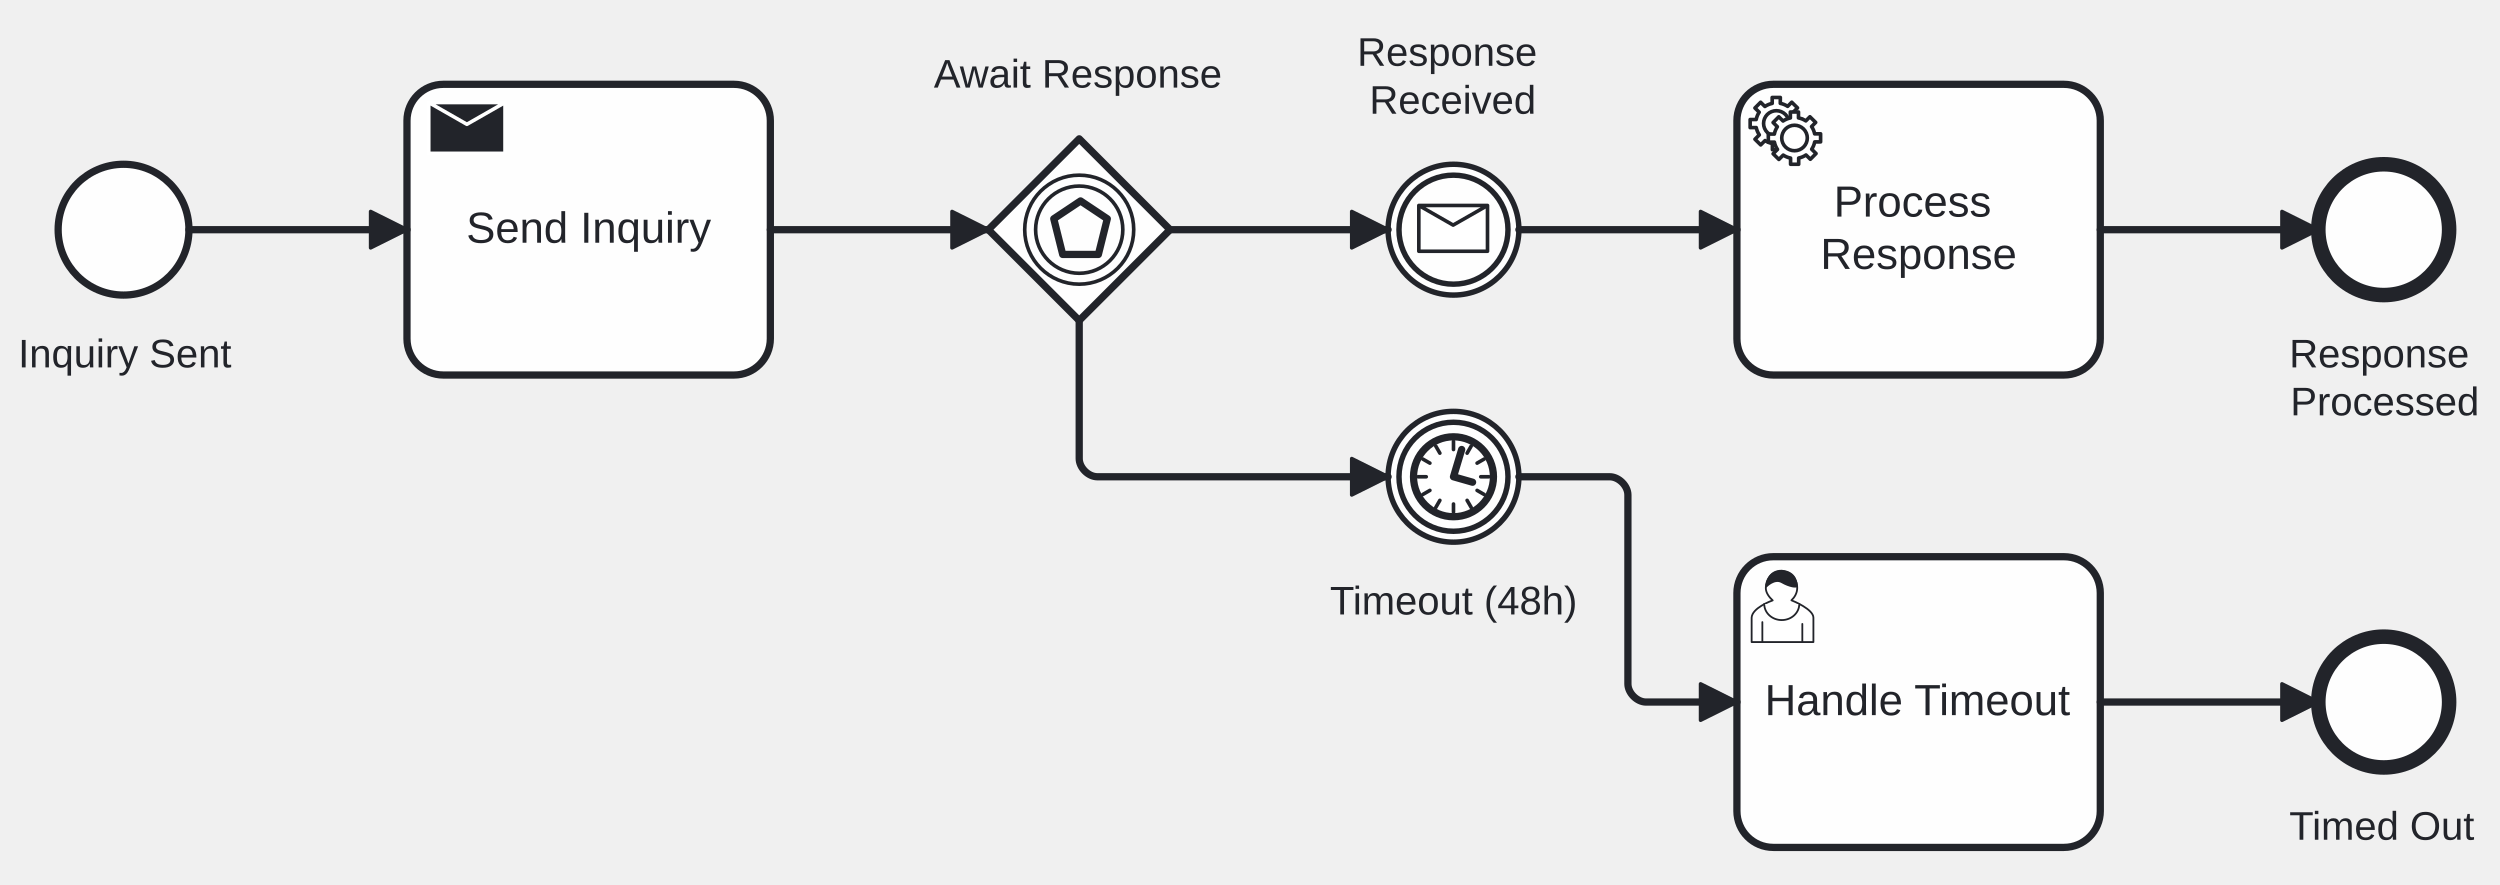
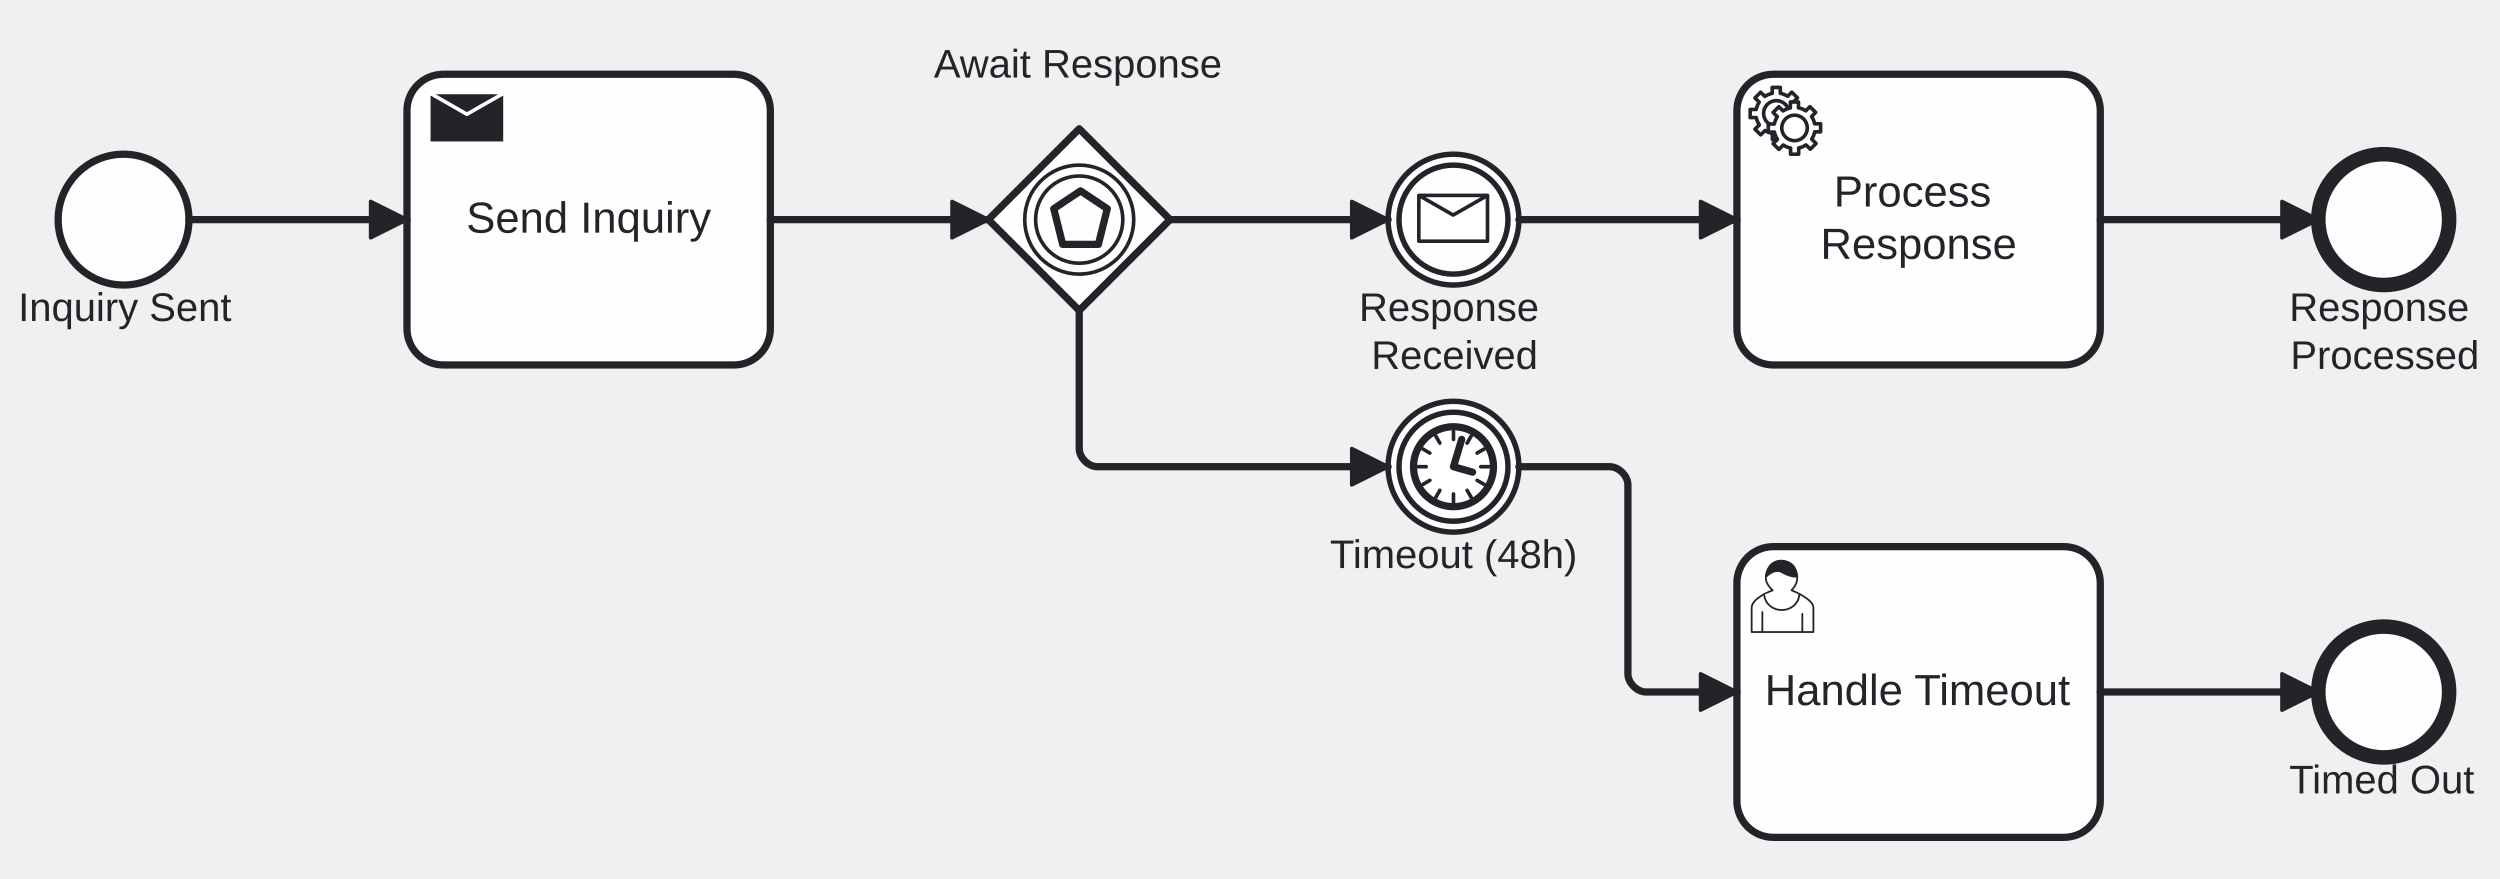
- <svg xmlns="http://www.w3.org/2000/svg" width="896" height="317" viewBox="176 80 688 237" version="1.1">
+ <svg xmlns="http://www.w3.org/2000/svg" width="896" height="315" viewBox="176 86 688 229" version="1.1">
  <g class="djs-group">
    <g class="djs-element djs-shape" data-element-id="Start" transform="translate(192, 122)" style="display: block;">
      <g class="djs-visual">
        <circle cx="18" cy="18" r="18" style="stroke-linecap: round; stroke-linejoin: round; stroke: hsl(225, 10%, 15%); stroke-width: 2px; fill: white; fill-opacity: 0.95;" />
      </g>
      <rect style="fill: none; stroke-opacity: 0; stroke: white; stroke-width: 15px;" class="djs-hit djs-hit-all" x="0" y="0" width="36" height="36" />
      <circle cx="18" cy="18" r="23" style="fill: none;" class="djs-outline" />
+     </g>
+   </g>
+   <g class="djs-group">
+     <g class="djs-element djs-shape" data-element-id="Start_label" transform="translate(181, 158)" style="display: block;">
+       <g class="djs-visual">
+         <text style="font-family: Arial, sans-serif; font-size: 11px; font-weight: normal; fill: hsl(225, 10%, 15%);" lineHeight="1.2" class="djs-label">
+           <tspan x="0" y="9.9">Inquiry Sent</tspan>
+         </text>
+       </g>
+       <rect style="fill: none; stroke-opacity: 0; stroke: white; stroke-width: 15px;" class="djs-hit djs-hit-all" x="0" y="0" width="59" height="14" />
+       <rect x="-5" y="-5" rx="4" width="69" height="24" style="fill: none;" class="djs-outline" />
    </g>
  </g>
  <g class="djs-group">
    <g class="djs-element djs-shape" data-element-id="SendInquiry" transform="translate(288, 100)" style="display: block;">
      <g class="djs-visual">
        <rect x="0" y="0" width="100" height="80" rx="10" ry="10" style="stroke-linecap: round; stroke-linejoin: round; stroke: hsl(225, 10%, 15%); stroke-width: 2px; fill: white; fill-opacity: 0.95;" />
        <text style="font-family: Arial, sans-serif; font-size: 12px; font-weight: normal; fill: hsl(225, 10%, 15%);" lineHeight="1.2" class="djs-label">
          <tspan x="16.316" y="43.6">Send Inquiry</tspan>
        </text>
        <path style="fill: hsl(225, 10%, 15%); stroke-linecap: round; stroke-linejoin: round; stroke: white; stroke-width: 1px;" d="m 5.985,4.998 l 0,14 l 21,0 l 0,-14 z l 10.5,6 l 10.5,-6" />
      </g>
      <rect style="fill: none; stroke-opacity: 0; stroke: white; stroke-width: 15px;" class="djs-hit djs-hit-all" x="0" y="0" width="100" height="80" />
      <rect x="-5" y="-5" rx="14" width="110" height="90" style="fill: none;" class="djs-outline" />
    </g>
  </g>
  <g class="djs-group">
    <g class="djs-element djs-shape" data-element-id="EBG" transform="translate(448, 115)" style="display: block;">
      <g class="djs-visual">
        <polygon style="stroke-linecap: round; stroke-linejoin: round; stroke: hsl(225, 10%, 15%); stroke-width: 2px; fill: white; fill-opacity: 0.95;" points="25,0 50,25 25,50 0,25" />
        <circle cx="25" cy="25" r="15" style="stroke-linecap: round; stroke-linejoin: round; stroke: hsl(225, 10%, 15%); stroke-width: 1px; fill: none;" />
        <circle cx="25" cy="25" r="12" style="stroke-linecap: round; stroke-linejoin: round; stroke: hsl(225, 10%, 15%); stroke-width: 1px; fill: none;" />
        <path style="fill: none; stroke-linecap: round; stroke-linejoin: round; stroke: hsl(225, 10%, 15%); stroke-width: 2px;" d="m 18,22 7.364,-4.909 7.364,4.909 -2.455,9.818 -9.818,0 z" />
      </g>
      <rect style="fill: none; stroke-opacity: 0; stroke: white; stroke-width: 15px;" class="djs-hit djs-hit-all" x="0" y="0" width="50" height="50" />
      <rect style="transform-box: fill-box; transform: rotate(45deg); transform-origin: center; fill: none;" x="2" y="2" rx="4" width="46" height="46" class="djs-outline" />
    </g>
  </g>
  <g class="djs-group">
    <g class="djs-element djs-shape" data-element-id="EBG_label" transform="translate(433, 91)" style="display: block;">
      <g class="djs-visual">
        <text style="font-family: Arial, sans-serif; font-size: 11px; font-weight: normal; fill: hsl(225, 10%, 15%);" lineHeight="1.2" class="djs-label">
          <tspan x="0" y="9.9">Await Response</tspan>
        </text>
      </g>
      <rect style="fill: none; stroke-opacity: 0; stroke: white; stroke-width: 15px;" class="djs-hit djs-hit-all" x="0" y="0" width="80" height="14" />
      <rect x="-5" y="-5" rx="4" width="90" height="24" style="fill: none;" class="djs-outline" />
    </g>
  </g>
  <g class="djs-group">
    <g class="djs-element djs-shape" data-element-id="MsgCatch" style="display: block;" transform="translate(558, 122)">
      <g class="djs-visual">
        <circle cx="18" cy="18" r="18" style="stroke-linecap: round; stroke-linejoin: round; stroke: hsl(225, 10%, 15%); stroke-width: 1.5px; fill: white; fill-opacity: 0.95;" />
        <circle cx="18" cy="18" r="15" style="stroke-linecap: round; stroke-linejoin: round; stroke: hsl(225, 10%, 15%); stroke-width: 1.5px; fill: none;" />
        <path style="fill: white; stroke-linecap: round; stroke-linejoin: round; stroke: hsl(225, 10%, 15%); stroke-width: 1px;" d="m 8.46,11.34 l 0,12.6 l 18.9,0 l 0,-12.6 z l 9.45,5.4 l 9.45,-5.4" />
      </g>
      <rect style="fill: none; stroke-opacity: 0; stroke: white; stroke-width: 15px;" class="djs-hit djs-hit-all" x="0" y="0" width="36" height="36" />
      <circle cx="18" cy="18" r="23" style="fill: none;" class="djs-outline" />
    </g>
  </g>
  <g class="djs-group">
    <g class="djs-element djs-shape" data-element-id="TimerCatch" style="display: block;" transform="translate(558, 190)">
      <g class="djs-visual">
        <circle cx="18" cy="18" r="18" style="stroke-linecap: round; stroke-linejoin: round; stroke: hsl(225, 10%, 15%); stroke-width: 1.5px; fill: white; fill-opacity: 0.95;" />
        <circle cx="18" cy="18" r="15" style="stroke-linecap: round; stroke-linejoin: round; stroke: hsl(225, 10%, 15%); stroke-width: 1.5px; fill: none;" />
        <circle cx="18" cy="18" r="11" style="stroke-linecap: round; stroke-linejoin: round; stroke: hsl(225, 10%, 15%); stroke-width: 2px; fill: white;" />
        <path style="fill: none; stroke-linecap: round; stroke-linejoin: round; stroke: hsl(225, 10%, 15%); stroke-width: 2px;" d="M 18,18 l 2.25,-7.5 m -2.25,7.5 l 5.25,1.5 " />
        <path style="fill: none; stroke-linecap: round; stroke-linejoin: round; stroke: hsl(225, 10%, 15%); stroke-width: 1px;" transform="rotate(0,18,18)" d="M 18,18 m 0,7.5 l -0,2.25 " />
        <path style="fill: none; stroke-linecap: round; stroke-linejoin: round; stroke: hsl(225, 10%, 15%); stroke-width: 1px;" transform="rotate(30,18,18)" d="M 18,18 m 0,7.5 l -0,2.25 " />
        <path style="fill: none; stroke-linecap: round; stroke-linejoin: round; stroke: hsl(225, 10%, 15%); stroke-width: 1px;" transform="rotate(60,18,18)" d="M 18,18 m 0,7.5 l -0,2.25 " />
        <path style="fill: none; stroke-linecap: round; stroke-linejoin: round; stroke: hsl(225, 10%, 15%); stroke-width: 1px;" transform="rotate(90,18,18)" d="M 18,18 m 0,7.5 l -0,2.25 " />
        <path style="fill: none; stroke-linecap: round; stroke-linejoin: round; stroke: hsl(225, 10%, 15%); stroke-width: 1px;" transform="rotate(120,18,18)" d="M 18,18 m 0,7.5 l -0,2.25 " />
        <path style="fill: none; stroke-linecap: round; stroke-linejoin: round; stroke: hsl(225, 10%, 15%); stroke-width: 1px;" transform="rotate(150,18,18)" d="M 18,18 m 0,7.5 l -0,2.25 " />
        <path style="fill: none; stroke-linecap: round; stroke-linejoin: round; stroke: hsl(225, 10%, 15%); stroke-width: 1px;" transform="rotate(180,18,18)" d="M 18,18 m 0,7.5 l -0,2.25 " />
        <path style="fill: none; stroke-linecap: round; stroke-linejoin: round; stroke: hsl(225, 10%, 15%); stroke-width: 1px;" transform="rotate(210,18,18)" d="M 18,18 m 0,7.5 l -0,2.25 " />
        <path style="fill: none; stroke-linecap: round; stroke-linejoin: round; stroke: hsl(225, 10%, 15%); stroke-width: 1px;" transform="rotate(240,18,18)" d="M 18,18 m 0,7.5 l -0,2.25 " />
        <path style="fill: none; stroke-linecap: round; stroke-linejoin: round; stroke: hsl(225, 10%, 15%); stroke-width: 1px;" transform="rotate(270,18,18)" d="M 18,18 m 0,7.5 l -0,2.25 " />
        <path style="fill: none; stroke-linecap: round; stroke-linejoin: round; stroke: hsl(225, 10%, 15%); stroke-width: 1px;" transform="rotate(300,18,18)" d="M 18,18 m 0,7.5 l -0,2.25 " />
        <path style="fill: none; stroke-linecap: round; stroke-linejoin: round; stroke: hsl(225, 10%, 15%); stroke-width: 1px;" transform="rotate(330,18,18)" d="M 18,18 m 0,7.5 l -0,2.25 " />
      </g>
      <rect style="fill: none; stroke-opacity: 0; stroke: white; stroke-width: 15px;" class="djs-hit djs-hit-all" x="0" y="0" width="36" height="36" />
      <circle cx="18" cy="18" r="23" style="fill: none;" class="djs-outline" />
    </g>
  </g>
  <g class="djs-group">
    <g class="djs-element djs-shape" data-element-id="ProcessResponse" style="display: block;" transform="translate(654, 100)">
      <g class="djs-visual">
        <rect x="0" y="0" width="100" height="80" rx="10" ry="10" style="stroke-linecap: round; stroke-linejoin: round; stroke: hsl(225, 10%, 15%); stroke-width: 2px; fill: white; fill-opacity: 0.95;" />
        <text style="font-family: Arial, sans-serif; font-size: 12px; font-weight: normal; fill: hsl(225, 10%, 15%);" lineHeight="1.2" class="djs-label">
          <tspan x="26.66" y="36.4">Process </tspan>
          <tspan x="22.988" y="50.8">Response</tspan>
        </text>
        <circle cx="5" cy="5" r="5" style="stroke-linecap: round; stroke-linejoin: round; stroke: none; stroke-width: 2px; fill: white;" transform="translate(6, 6)" />
        <path style="fill: white; stroke-linecap: round; stroke-linejoin: round; stroke: hsl(225, 10%, 15%); stroke-width: 1px;" d="m 12,18 v -1.713 c 0.352,-0.07 0.704,-0.178 1.048,-0.321 0.344,-0.145 0.666,-0.321 0.966,-0.521 l 1.194,1.18 1.567,-1.577 -1.195,-1.18 c 0.403,-0.614 0.683,-1.299 0.825,-2.018 l 1.622,-0.01 v -2.22 l -1.637,0.01 c -0.073,-0.352 -0.178,-0.7 -0.324,-1.044 -0.145,-0.344 -0.321,-0.664 -0.523,-0.962 l 1.131,-1.136 -1.583,-1.563 -1.13,1.136 c -0.614,-0.401 -1.303,-0.681 -2.023,-0.822 l 0.009,-1.619 h -2.241 l 0.004,1.631 c -0.354,0.074 -0.705,0.18 -1.05,0.324 -0.344,0.144 -0.665,0.321 -0.964,0.52 l -1.17,-1.158 -1.567,1.579 1.168,1.157 c -0.403,0.613 -0.683,1.298 -0.825,2.017 l -1.659,0.003 v 2.222 l 1.672,-0.006 c 0.073,0.351 0.18,0.702 0.324,1.045 0.145,0.344 0.321,0.664 0.523,0.961 l -1.199,1.197 1.584,1.56 1.196,-1.193 c 0.614,0.403 1.303,0.682 2.023,0.823 l 7.19e-4,1.699 h 2.227 z m 0.221,-3.996 c -1.789,0.75 -3.858,-0.093 -4.61,-1.874 -0.752,-1.783 0.091,-3.846 1.88,-4.596 1.788,-0.749 3.857,0.093 4.609,1.874 0.752,1.782 -0.091,3.846 -1.88,4.596 z" />
        <circle cx="5" cy="5" r="5" style="stroke-linecap: round; stroke-linejoin: round; stroke: none; stroke-width: 2px; fill: white;" transform="translate(11, 10)" />
        <path style="fill: white; stroke-linecap: round; stroke-linejoin: round; stroke: hsl(225, 10%, 15%); stroke-width: 1px;" d="m 17,22 v -1.713 c 0.352,-0.07 0.704,-0.178 1.048,-0.321 0.344,-0.145 0.666,-0.321 0.966,-0.521 l 1.194,1.18 1.567,-1.577 -1.195,-1.18 c 0.403,-0.614 0.683,-1.299 0.825,-2.018 l 1.622,-0.01 v -2.22 l -1.637,0.01 c -0.073,-0.352 -0.178,-0.7 -0.324,-1.044 -0.145,-0.344 -0.321,-0.664 -0.523,-0.962 l 1.131,-1.136 -1.583,-1.563 -1.13,1.136 c -0.614,-0.401 -1.303,-0.681 -2.023,-0.822 l 0.009,-1.619 h -2.241 l 0.004,1.631 c -0.354,0.074 -0.705,0.18 -1.05,0.324 -0.344,0.144 -0.665,0.321 -0.964,0.52 l -1.17,-1.158 -1.567,1.579 1.168,1.157 c -0.403,0.613 -0.683,1.298 -0.825,2.017 l -1.659,0.003 v 2.222 l 1.672,-0.006 c 0.073,0.351 0.18,0.702 0.324,1.045 0.145,0.344 0.321,0.664 0.523,0.961 l -1.199,1.197 1.584,1.56 1.196,-1.193 c 0.614,0.403 1.303,0.682 2.023,0.823 l 7.19e-4,1.699 h 2.227 z m 0.221,-3.996 c -1.789,0.75 -3.858,-0.093 -4.61,-1.874 -0.752,-1.783 0.091,-3.846 1.88,-4.596 1.788,-0.749 3.857,0.093 4.609,1.874 0.752,1.782 -0.091,3.846 -1.88,4.596 z" />
      </g>
      <rect style="fill: none; stroke-opacity: 0; stroke: white; stroke-width: 15px;" class="djs-hit djs-hit-all" x="0" y="0" width="100" height="80" />
      <rect x="-5" y="-5" rx="14" width="110" height="90" style="fill: none;" class="djs-outline" />
    </g>
  </g>
  <g class="djs-group">
    <g class="djs-element djs-shape" data-element-id="HandleTimeout" style="display: block;" transform="translate(654, 230)">
      <g class="djs-visual">
        <rect x="0" y="0" width="100" height="80" rx="10" ry="10" style="stroke-linecap: round; stroke-linejoin: round; stroke: hsl(225, 10%, 15%); stroke-width: 2px; fill: white; fill-opacity: 0.95;" />
        <text style="font-family: Arial, sans-serif; font-size: 12px; font-weight: normal; fill: hsl(225, 10%, 15%);" lineHeight="1.2" class="djs-label">
          <tspan x="7.652" y="43.6">Handle Timeout</tspan>
        </text>
        <path style="fill: white; stroke-linecap: round; stroke-linejoin: round; stroke: hsl(225, 10%, 15%); stroke-width: 0.5px;" d="m 15,12 c 0.909,-0.845 1.594,-2.049 1.594,-3.385 0,-2.554 -1.805,-4.622 -4.357,-4.622 -2.552,0 -4.288,2.068 -4.288,4.622 0,1.348 0.974,2.562 1.896,3.405 -0.529,0.187 -5.669,2.097 -5.794,4.756 v 6.718 h 17 v -6.718 c 0,-2.298 -5.528,-4.595 -6.051,-4.776 zm -8,6 l 0,5.5 m 11,0 l 0,-5" />
        <path style="fill: white; stroke-linecap: round; stroke-linejoin: round; stroke: hsl(225, 10%, 15%); stroke-width: 0.5px;" d="m 15,12 m 2.162,1.009 c 0,2.447 -2.158,4.431 -4.821,4.431 -2.665,0 -4.822,-1.981 -4.822,-4.431 " />
        <path style="fill: hsl(225, 10%, 15%); stroke-linecap: round; stroke-linejoin: round; stroke: hsl(225, 10%, 15%); stroke-width: 0.5px;" d="m 15,12 m -6.9,-3.80 c 0,0 2.251,-2.358 4.274,-1.177 2.024,1.181 4.221,1.537 4.124,0.965 -0.098,-0.57 -0.117,-3.791 -4.191,-4.136 -3.575,0.001 -4.208,3.367 -4.207,4.348 z" />
      </g>
      <rect style="fill: none; stroke-opacity: 0; stroke: white; stroke-width: 15px;" class="djs-hit djs-hit-all" x="0" y="0" width="100" height="80" />
      <rect x="-5" y="-5" rx="14" width="110" height="90" style="fill: none;" class="djs-outline" />
    </g>
  </g>
  <g class="djs-group">
    <g class="djs-element djs-shape" data-element-id="EndOK" style="display: block;" transform="translate(814, 122)">
      <g class="djs-visual">
        <circle cx="18" cy="18" r="18" style="stroke-linecap: round; stroke-linejoin: round; stroke: hsl(225, 10%, 15%); stroke-width: 4px; fill: white; fill-opacity: 0.95;" />
      </g>
      <rect style="fill: none; stroke-opacity: 0; stroke: white; stroke-width: 15px;" class="djs-hit djs-hit-all" x="0" y="0" width="36" height="36" />
      <circle cx="18" cy="18" r="24" style="fill: none;" class="djs-outline" />
    </g>
  </g>
  <g class="djs-group">
    <g class="djs-element djs-shape" data-element-id="EndTimeout" style="display: block;" transform="translate(814, 252)">
      <g class="djs-visual">
        <circle cx="18" cy="18" r="18" style="stroke-linecap: round; stroke-linejoin: round; stroke: hsl(225, 10%, 15%); stroke-width: 4px; fill: white; fill-opacity: 0.95;" />
      </g>
      <rect style="fill: none; stroke-opacity: 0; stroke: white; stroke-width: 15px;" class="djs-hit djs-hit-all" x="0" y="0" width="36" height="36" />
      <circle cx="18" cy="18" r="24" style="fill: none;" class="djs-outline" />
    </g>
  </g>
  <g class="djs-group">
    <g class="djs-element djs-connection" data-element-id="Flow1" style="display: block;">
      <g class="djs-visual">
        <defs>
          <marker id="marker-seq-0" viewBox="0 0 20 20" refX="11" refY="10" markerWidth="10" markerHeight="10" orient="auto">
            <path d="M 1 5 L 11 10 L 1 15 Z" style="stroke-linecap: round; stroke-linejoin: round; stroke: hsl(225, 10%, 15%); stroke-width: 1px; fill: hsl(225, 10%, 15%);" />
          </marker>
        </defs>
        <path style="fill: none; stroke-linecap: round; stroke-linejoin: round; stroke: hsl(225, 10%, 15%); stroke-width: 2px; marker-end: url(#marker-seq-0);" data-corner-radius="5" d="M228,140L288,140" />
      </g>
      <path d="M228,140L288,140" style="fill: none; stroke-opacity: 0; stroke: white; stroke-width: 15px;" class="djs-hit djs-hit-stroke" />
      <rect x="223" y="135" rx="4" width="70" height="10" style="fill: none;" class="djs-outline" />
    </g>
  </g>
  <g class="djs-group">
    <g class="djs-element djs-connection" data-element-id="Flow2" style="display: block;">
      <g class="djs-visual">
        <defs>
          <marker id="marker-seq-1" viewBox="0 0 20 20" refX="11" refY="10" markerWidth="10" markerHeight="10" orient="auto">
            <path d="M 1 5 L 11 10 L 1 15 Z" style="stroke-linecap: round; stroke-linejoin: round; stroke: hsl(225, 10%, 15%); stroke-width: 1px; fill: hsl(225, 10%, 15%);" />
          </marker>
        </defs>
        <path style="fill: none; stroke-linecap: round; stroke-linejoin: round; stroke: hsl(225, 10%, 15%); stroke-width: 2px; marker-end: url(#marker-seq-1);" data-corner-radius="5" d="M388,140L448,140" />
      </g>
      <path d="M388,140L448,140" style="fill: none; stroke-opacity: 0; stroke: white; stroke-width: 15px;" class="djs-hit djs-hit-stroke" />
      <rect x="383" y="135" rx="4" width="70" height="10" style="fill: none;" class="djs-outline" />
    </g>
  </g>
  <g class="djs-group">
    <g class="djs-element djs-connection" data-element-id="Flow_Msg" style="display: block;">
      <g class="djs-visual">
        <defs>
          <marker id="marker-seq-2" viewBox="0 0 20 20" refX="11" refY="10" markerWidth="10" markerHeight="10" orient="auto">
            <path d="M 1 5 L 11 10 L 1 15 Z" style="stroke-linecap: round; stroke-linejoin: round; stroke: hsl(225, 10%, 15%); stroke-width: 1px; fill: hsl(225, 10%, 15%);" />
          </marker>
        </defs>
        <path style="fill: none; stroke-linecap: round; stroke-linejoin: round; stroke: hsl(225, 10%, 15%); stroke-width: 2px; marker-end: url(#marker-seq-2);" data-corner-radius="5" d="M498,140L558,140" />
      </g>
      <path d="M498,140L558,140" style="fill: none; stroke-opacity: 0; stroke: white; stroke-width: 15px;" class="djs-hit djs-hit-stroke" />
      <rect x="493" y="135" rx="4" width="70" height="10" style="fill: none;" class="djs-outline" />
    </g>
  </g>
  <g class="djs-group">
    <g class="djs-element djs-connection" data-element-id="Flow_Timer" style="display: block;">
      <g class="djs-visual">
        <defs>
          <marker id="marker-seq-3" viewBox="0 0 20 20" refX="11" refY="10" markerWidth="10" markerHeight="10" orient="auto">
            <path d="M 1 5 L 11 10 L 1 15 Z" style="stroke-linecap: round; stroke-linejoin: round; stroke: hsl(225, 10%, 15%); stroke-width: 1px; fill: hsl(225, 10%, 15%);" />
          </marker>
        </defs>
        <path style="fill: none; stroke-linecap: round; stroke-linejoin: round; stroke: hsl(225, 10%, 15%); stroke-width: 2px; marker-end: url(#marker-seq-3);" data-corner-radius="5" d="M473,165L473,203C473,205.5,475.5,208,478,208L558,208" />
      </g>
      <path d="M473,165L473,208L558,208" style="fill: none; stroke-opacity: 0; stroke: white; stroke-width: 15px;" class="djs-hit djs-hit-stroke" />
      <rect x="468" y="160" rx="4" width="95" height="53" style="fill: none;" class="djs-outline" />
    </g>
  </g>
  <g class="djs-group">
    <g class="djs-element djs-connection" data-element-id="Flow3" style="display: block;">
      <g class="djs-visual">
        <defs>
          <marker id="marker-seq-4" viewBox="0 0 20 20" refX="11" refY="10" markerWidth="10" markerHeight="10" orient="auto">
            <path d="M 1 5 L 11 10 L 1 15 Z" style="stroke-linecap: round; stroke-linejoin: round; stroke: hsl(225, 10%, 15%); stroke-width: 1px; fill: hsl(225, 10%, 15%);" />
          </marker>
        </defs>
        <path style="fill: none; stroke-linecap: round; stroke-linejoin: round; stroke: hsl(225, 10%, 15%); stroke-width: 2px; marker-end: url(#marker-seq-4);" data-corner-radius="5" d="M594,140L654,140" />
      </g>
      <path d="M594,140L654,140" style="fill: none; stroke-opacity: 0; stroke: white; stroke-width: 15px;" class="djs-hit djs-hit-stroke" />
      <rect x="589" y="135" rx="4" width="70" height="10" style="fill: none;" class="djs-outline" />
    </g>
  </g>
  <g class="djs-group">
    <g class="djs-element djs-connection" data-element-id="Flow4" style="display: block;">
      <g class="djs-visual">
        <defs>
          <marker id="marker-seq-5" viewBox="0 0 20 20" refX="11" refY="10" markerWidth="10" markerHeight="10" orient="auto">
            <path d="M 1 5 L 11 10 L 1 15 Z" style="stroke-linecap: round; stroke-linejoin: round; stroke: hsl(225, 10%, 15%); stroke-width: 1px; fill: hsl(225, 10%, 15%);" />
          </marker>
        </defs>
        <path style="fill: none; stroke-linecap: round; stroke-linejoin: round; stroke: hsl(225, 10%, 15%); stroke-width: 2px; marker-end: url(#marker-seq-5);" data-corner-radius="5" d="M594,208L619,208C621.5,208,624,210.5,624,213L624,265C624,267.5,626.5,270,629,270L654,270" />
      </g>
      <path d="M594,208L624,208L624,270L654,270" style="fill: none; stroke-opacity: 0; stroke: white; stroke-width: 15px;" class="djs-hit djs-hit-stroke" />
      <rect x="589" y="203" rx="4" width="70" height="72" style="fill: none;" class="djs-outline" />
    </g>
  </g>
  <g class="djs-group">
    <g class="djs-element djs-connection" data-element-id="Flow5" style="display: block;">
      <g class="djs-visual">
        <defs>
          <marker id="marker-seq-6" viewBox="0 0 20 20" refX="11" refY="10" markerWidth="10" markerHeight="10" orient="auto">
            <path d="M 1 5 L 11 10 L 1 15 Z" style="stroke-linecap: round; stroke-linejoin: round; stroke: hsl(225, 10%, 15%); stroke-width: 1px; fill: hsl(225, 10%, 15%);" />
          </marker>
        </defs>
        <path style="fill: none; stroke-linecap: round; stroke-linejoin: round; stroke: hsl(225, 10%, 15%); stroke-width: 2px; marker-end: url(#marker-seq-6);" data-corner-radius="5" d="M754,140L814,140" />
      </g>
      <path d="M754,140L814,140" style="fill: none; stroke-opacity: 0; stroke: white; stroke-width: 15px;" class="djs-hit djs-hit-stroke" />
      <rect x="749" y="135" rx="4" width="70" height="10" style="fill: none;" class="djs-outline" />
    </g>
  </g>
  <g class="djs-group">
    <g class="djs-element djs-connection" data-element-id="Flow6" style="display: block;">
      <g class="djs-visual">
        <defs>
          <marker id="marker-seq-7" viewBox="0 0 20 20" refX="11" refY="10" markerWidth="10" markerHeight="10" orient="auto">
            <path d="M 1 5 L 11 10 L 1 15 Z" style="stroke-linecap: round; stroke-linejoin: round; stroke: hsl(225, 10%, 15%); stroke-width: 1px; fill: hsl(225, 10%, 15%);" />
          </marker>
        </defs>
        <path style="fill: none; stroke-linecap: round; stroke-linejoin: round; stroke: hsl(225, 10%, 15%); stroke-width: 2px; marker-end: url(#marker-seq-7);" data-corner-radius="5" d="M754,270L814,270" />
      </g>
      <path d="M754,270L814,270" style="fill: none; stroke-opacity: 0; stroke: white; stroke-width: 15px;" class="djs-hit djs-hit-stroke" />
      <rect x="749" y="265" rx="4" width="70" height="10" style="fill: none;" class="djs-outline" />
    </g>
  </g>
  <g class="djs-group">
-     <g class="djs-element djs-shape" data-element-id="Start_label" style="display: block;" transform="translate(181, 168)">
-       <g class="djs-visual">
-         <text style="font-family: Arial, sans-serif; font-size: 11px; font-weight: normal; fill: hsl(225, 10%, 15%);" lineHeight="1.2" class="djs-label">
-           <tspan x="0" y="9.9">Inquiry Sent</tspan>
-         </text>
-       </g>
-       <rect style="fill: none; stroke-opacity: 0; stroke: white; stroke-width: 15px;" class="djs-hit djs-hit-all" x="0" y="0" width="59" height="14" />
-       <rect x="-5" y="-5" rx="4" width="69" height="24" style="fill: none;" class="djs-outline" />
-     </g>
-   </g>
-   <g class="djs-group">
-     <g class="djs-element djs-shape" data-element-id="TimerCatch_label" style="display: block;" transform="translate(542, 236)">
+     <g class="djs-element djs-shape" data-element-id="MsgCatch_label" style="display: block;" transform="translate(550, 158)">
+       <g class="djs-visual">
+         <text style="font-family: Arial, sans-serif; font-size: 11px; font-weight: normal; fill: hsl(225, 10%, 15%);" lineHeight="1.2" class="djs-label">
+           <tspan x="0" y="9.9">Response </tspan>
+           <tspan x="3.366" y="23.1">Received</tspan>
+         </text>
+       </g>
+       <rect style="fill: none; stroke-opacity: 0; stroke: white; stroke-width: 15px;" class="djs-hit djs-hit-all" x="0" y="0" width="53" height="27" />
+       <rect x="-5" y="-5" rx="4" width="63" height="37" style="fill: none;" class="djs-outline" />
+     </g>
+   </g>
+   <g class="djs-group">
+     <g class="djs-element djs-shape" data-element-id="TimerCatch_label" style="display: block;" transform="translate(542, 226)">
      <g class="djs-visual">
        <text style="font-family: Arial, sans-serif; font-size: 11px; font-weight: normal; fill: hsl(225, 10%, 15%);" lineHeight="1.2" class="djs-label">
          <tspan x="0" y="9.9">Timeout (48h)</tspan>
        </text>
      </g>
      <rect style="fill: none; stroke-opacity: 0; stroke: white; stroke-width: 15px;" class="djs-hit djs-hit-all" x="0" y="0" width="69" height="14" />
      <rect x="-5" y="-5" rx="4" width="79" height="24" style="fill: none;" class="djs-outline" />
    </g>
  </g>
  <g class="djs-group">
-     <g class="djs-element djs-shape" data-element-id="EndOK_label" style="display: block;" transform="translate(806, 168)">
+     <g class="djs-element djs-shape" data-element-id="EndOK_label" style="display: block;" transform="translate(806, 158)">
      <g class="djs-visual">
        <text style="font-family: Arial, sans-serif; font-size: 11px; font-weight: normal; fill: hsl(225, 10%, 15%);" lineHeight="1.2" class="djs-label">
          <tspan x="0" y="9.9">Response </tspan>
          <tspan x="0.308" y="23.1">Processed</tspan>
        </text>
      </g>
      <rect style="fill: none; stroke-opacity: 0; stroke: white; stroke-width: 15px;" class="djs-hit djs-hit-all" x="0" y="0" width="53" height="27" />
      <rect x="-5" y="-5" rx="4" width="63" height="37" style="fill: none;" class="djs-outline" />
    </g>
  </g>
  <g class="djs-group">
-     <g class="djs-element djs-shape" data-element-id="EndTimeout_label" style="display: block;" transform="translate(806, 298)">
+     <g class="djs-element djs-shape" data-element-id="EndTimeout_label" style="display: block;" transform="translate(806, 288)">
      <g class="djs-visual">
        <text style="font-family: Arial, sans-serif; font-size: 11px; font-weight: normal; fill: hsl(225, 10%, 15%);" lineHeight="1.2" class="djs-label">
          <tspan x="0" y="9.9">Timed Out</tspan>
        </text>
      </g>
      <rect style="fill: none; stroke-opacity: 0; stroke: white; stroke-width: 15px;" class="djs-hit djs-hit-all" x="0" y="0" width="52" height="14" />
      <rect x="-5" y="-5" rx="4" width="62" height="24" style="fill: none;" class="djs-outline" />
    </g>
  </g>
-   <g class="djs-group">
-     <g class="djs-element djs-shape" data-element-id="MsgCatch_label" style="display: block;" transform="translate(549.5, 85)">
-       <g class="djs-visual">
-         <text style="font-family: Arial, sans-serif; font-size: 11px; font-weight: normal; fill: hsl(225, 10%, 15%);" lineHeight="1.2" class="djs-label">
-           <tspan x="0" y="9.9">Response </tspan>
-           <tspan x="3.366" y="23.1">Received</tspan>
-         </text>
-       </g>
-       <rect style="fill: none; stroke-opacity: 0; stroke: white; stroke-width: 15px;" class="djs-hit djs-hit-all" x="0" y="0" width="53" height="27" />
-       <rect x="-5" y="-5" rx="4" width="63" height="37" style="fill: none;" class="djs-outline" />
-     </g>
-   </g>
</svg>
